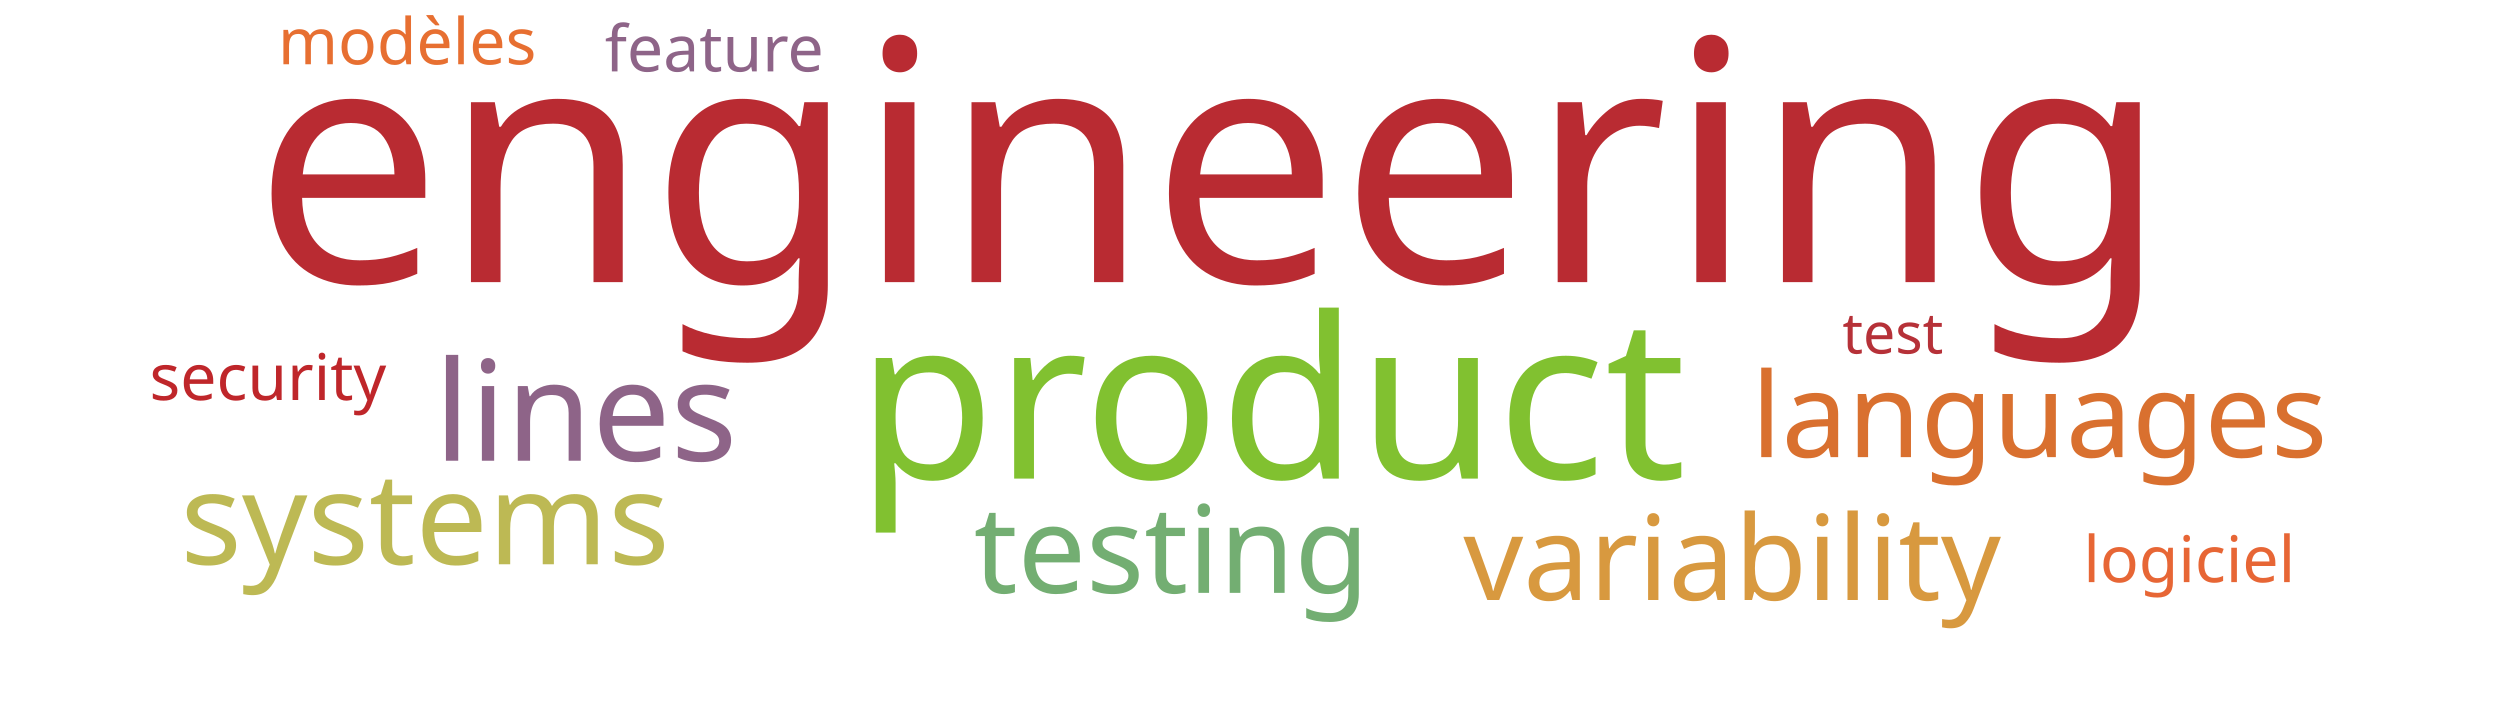
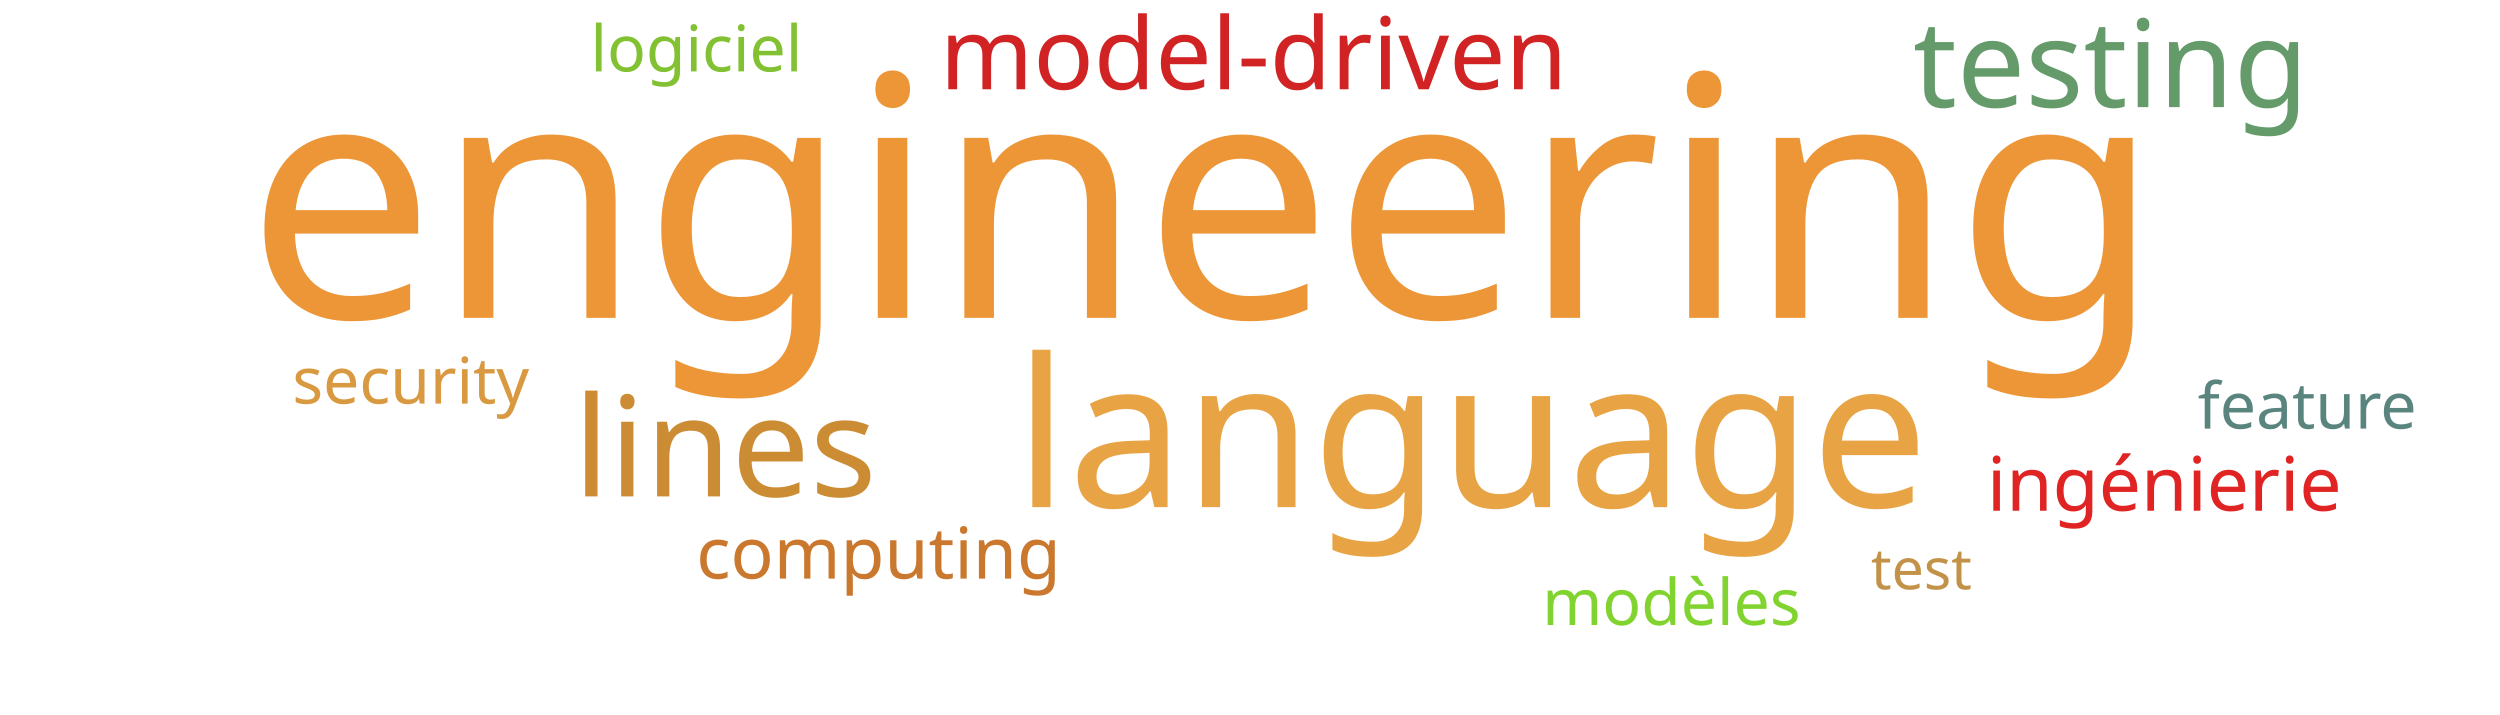
<svg xmlns="http://www.w3.org/2000/svg" width="700" height="200">
  <g transform="translate(350, 100)">
-     <text text-anchor="middle" style="font-family: Impact; font-size: 94px; fill: #b92b32" transform="translate(-11,-21)rotate(0)">engineering</text>
-     <text text-anchor="middle" style="font-family: Impact; font-size: 63px; fill: #81c130" transform="translate(6,34)rotate(0)">product</text>
-     <text text-anchor="middle" style="font-family: Impact; font-size: 39px; fill: #8e6488" transform="translate(-186,29)rotate(0)">lines</text>
-     <text text-anchor="middle" style="font-family: Impact; font-size: 36px; fill: #bdb954" transform="translate(-231,58)rotate(0)">systems</text>
-     <text text-anchor="middle" style="font-family: Impact; font-size: 34px; fill: #73ae72" transform="translate(-22,66)rotate(0)">testing</text>
-     <text text-anchor="middle" style="font-family: Impact; font-size: 33px; fill: #d8993f" transform="translate(135,68)rotate(0)">variability</text>
-     <text text-anchor="middle" style="font-family: Impact; font-size: 33px; fill: #d9702f" transform="translate(221,28)rotate(0)">languages</text>
-     <text text-anchor="middle" style="font-family: Impact; font-size: 18px; fill: #8e6488" transform="translate(-150,-80)rotate(0)">feature</text>
-     <text text-anchor="middle" style="font-family: Impact; font-size: 18px; fill: #bf262a" transform="translate(-275,12)rotate(0)">security</text>
-     <text text-anchor="middle" style="font-family: Impact; font-size: 18px; fill: #e76635" transform="translate(263,63)rotate(0)">logiciel</text>
-     <text text-anchor="middle" style="font-family: Impact; font-size: 18px; fill: #e76f31" transform="translate(-236,-82)rotate(0)">modèles</text>
-     <text text-anchor="middle" style="font-family: Impact; font-size: 16px; fill: #b63138" transform="translate(180,-1)rotate(0)">test</text>
+     <text text-anchor="middle" style="font-family: Impact; font-size: 94px; fill: #ec9637" transform="translate(-13,-11)rotate(0)">engineering</text>
+     <text text-anchor="middle" style="font-family: Impact; font-size: 58px; fill: #e8a444" transform="translate(62,42)rotate(0)">language</text>
+     <text text-anchor="middle" style="font-family: Impact; font-size: 39px; fill: #cc8c34" transform="translate(-147,39)rotate(0)">lines</text>
+     <text text-anchor="middle" style="font-family: Impact; font-size: 34px; fill: #659b6b" transform="translate(241,-70)rotate(0)">testing</text>
+     <text text-anchor="middle" style="font-family: Impact; font-size: 28px; fill: #d12323" transform="translate(1,-75)rotate(0)">model-driven</text>
+     <text text-anchor="middle" style="font-family: Impact; font-size: 21px; fill: #e02424" transform="translate(256,43)rotate(0)">ingénierie</text>
+     <text text-anchor="middle" style="font-family: Impact; font-size: 20px; fill: #cb782f" transform="translate(-104,62)rotate(0)">computing</text>
+     <text text-anchor="middle" style="font-family: Impact; font-size: 18px; fill: #5a847e" transform="translate(296,20)rotate(0)">feature</text>
+     <text text-anchor="middle" style="font-family: Impact; font-size: 18px; fill: #d89940" transform="translate(-235,13)rotate(0)">security</text>
+     <text text-anchor="middle" style="font-family: Impact; font-size: 18px; fill: #82c131" transform="translate(-155,-80)rotate(0)">logiciel</text>
+     <text text-anchor="middle" style="font-family: Impact; font-size: 18px; fill: #81d32f" transform="translate(118,75)rotate(0)">modèles</text>
+     <text text-anchor="middle" style="font-family: Impact; font-size: 16px; fill: #c39249" transform="translate(188,65)rotate(0)">test</text>
  </g>
</svg>
